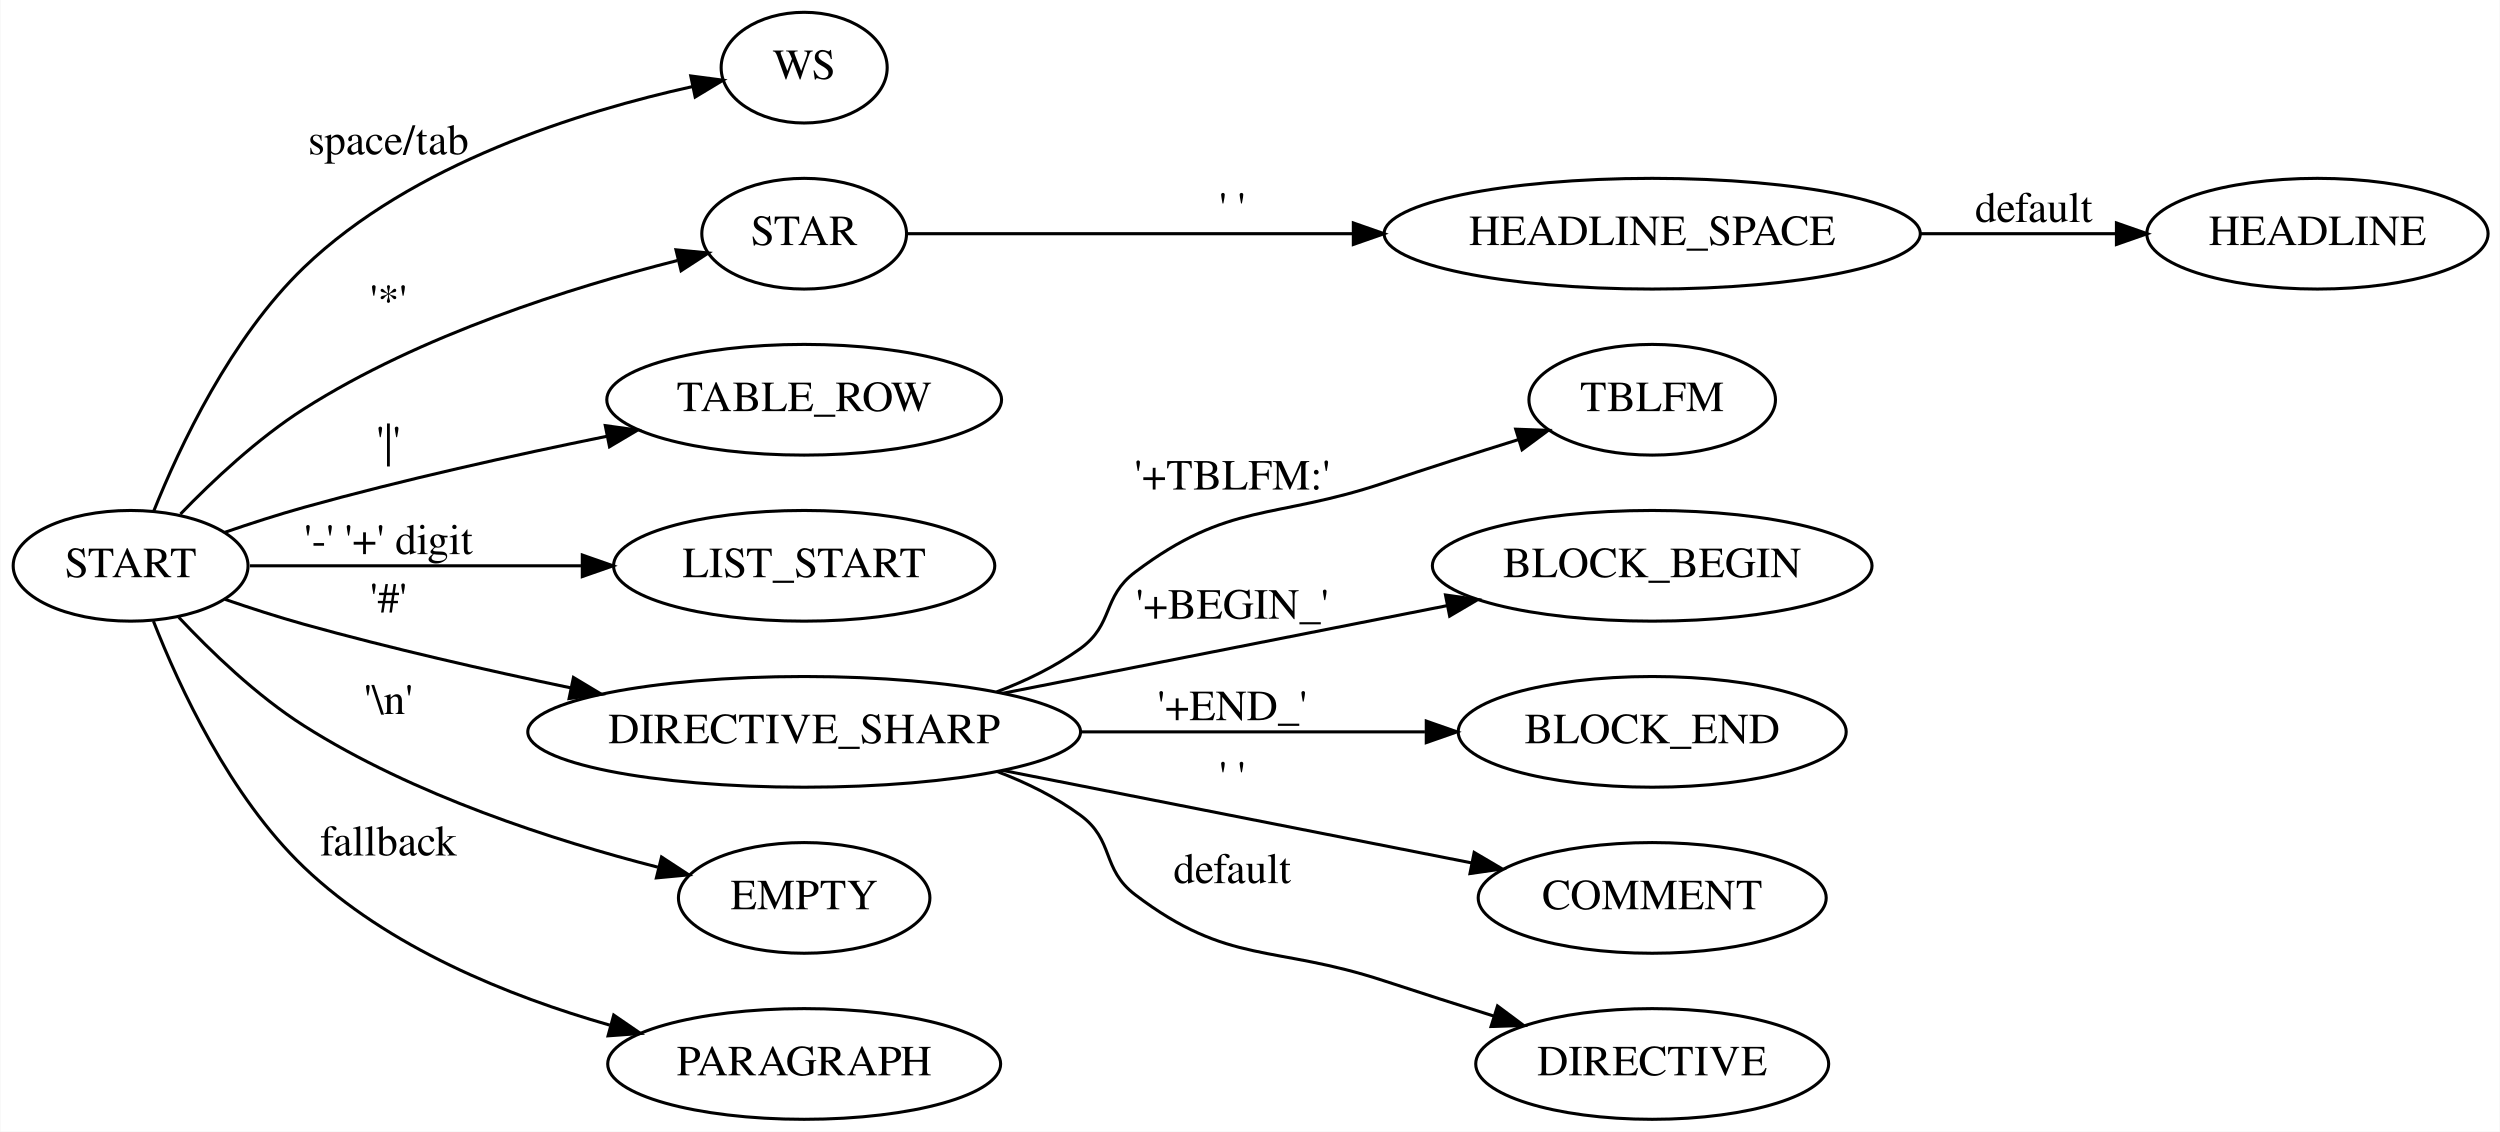
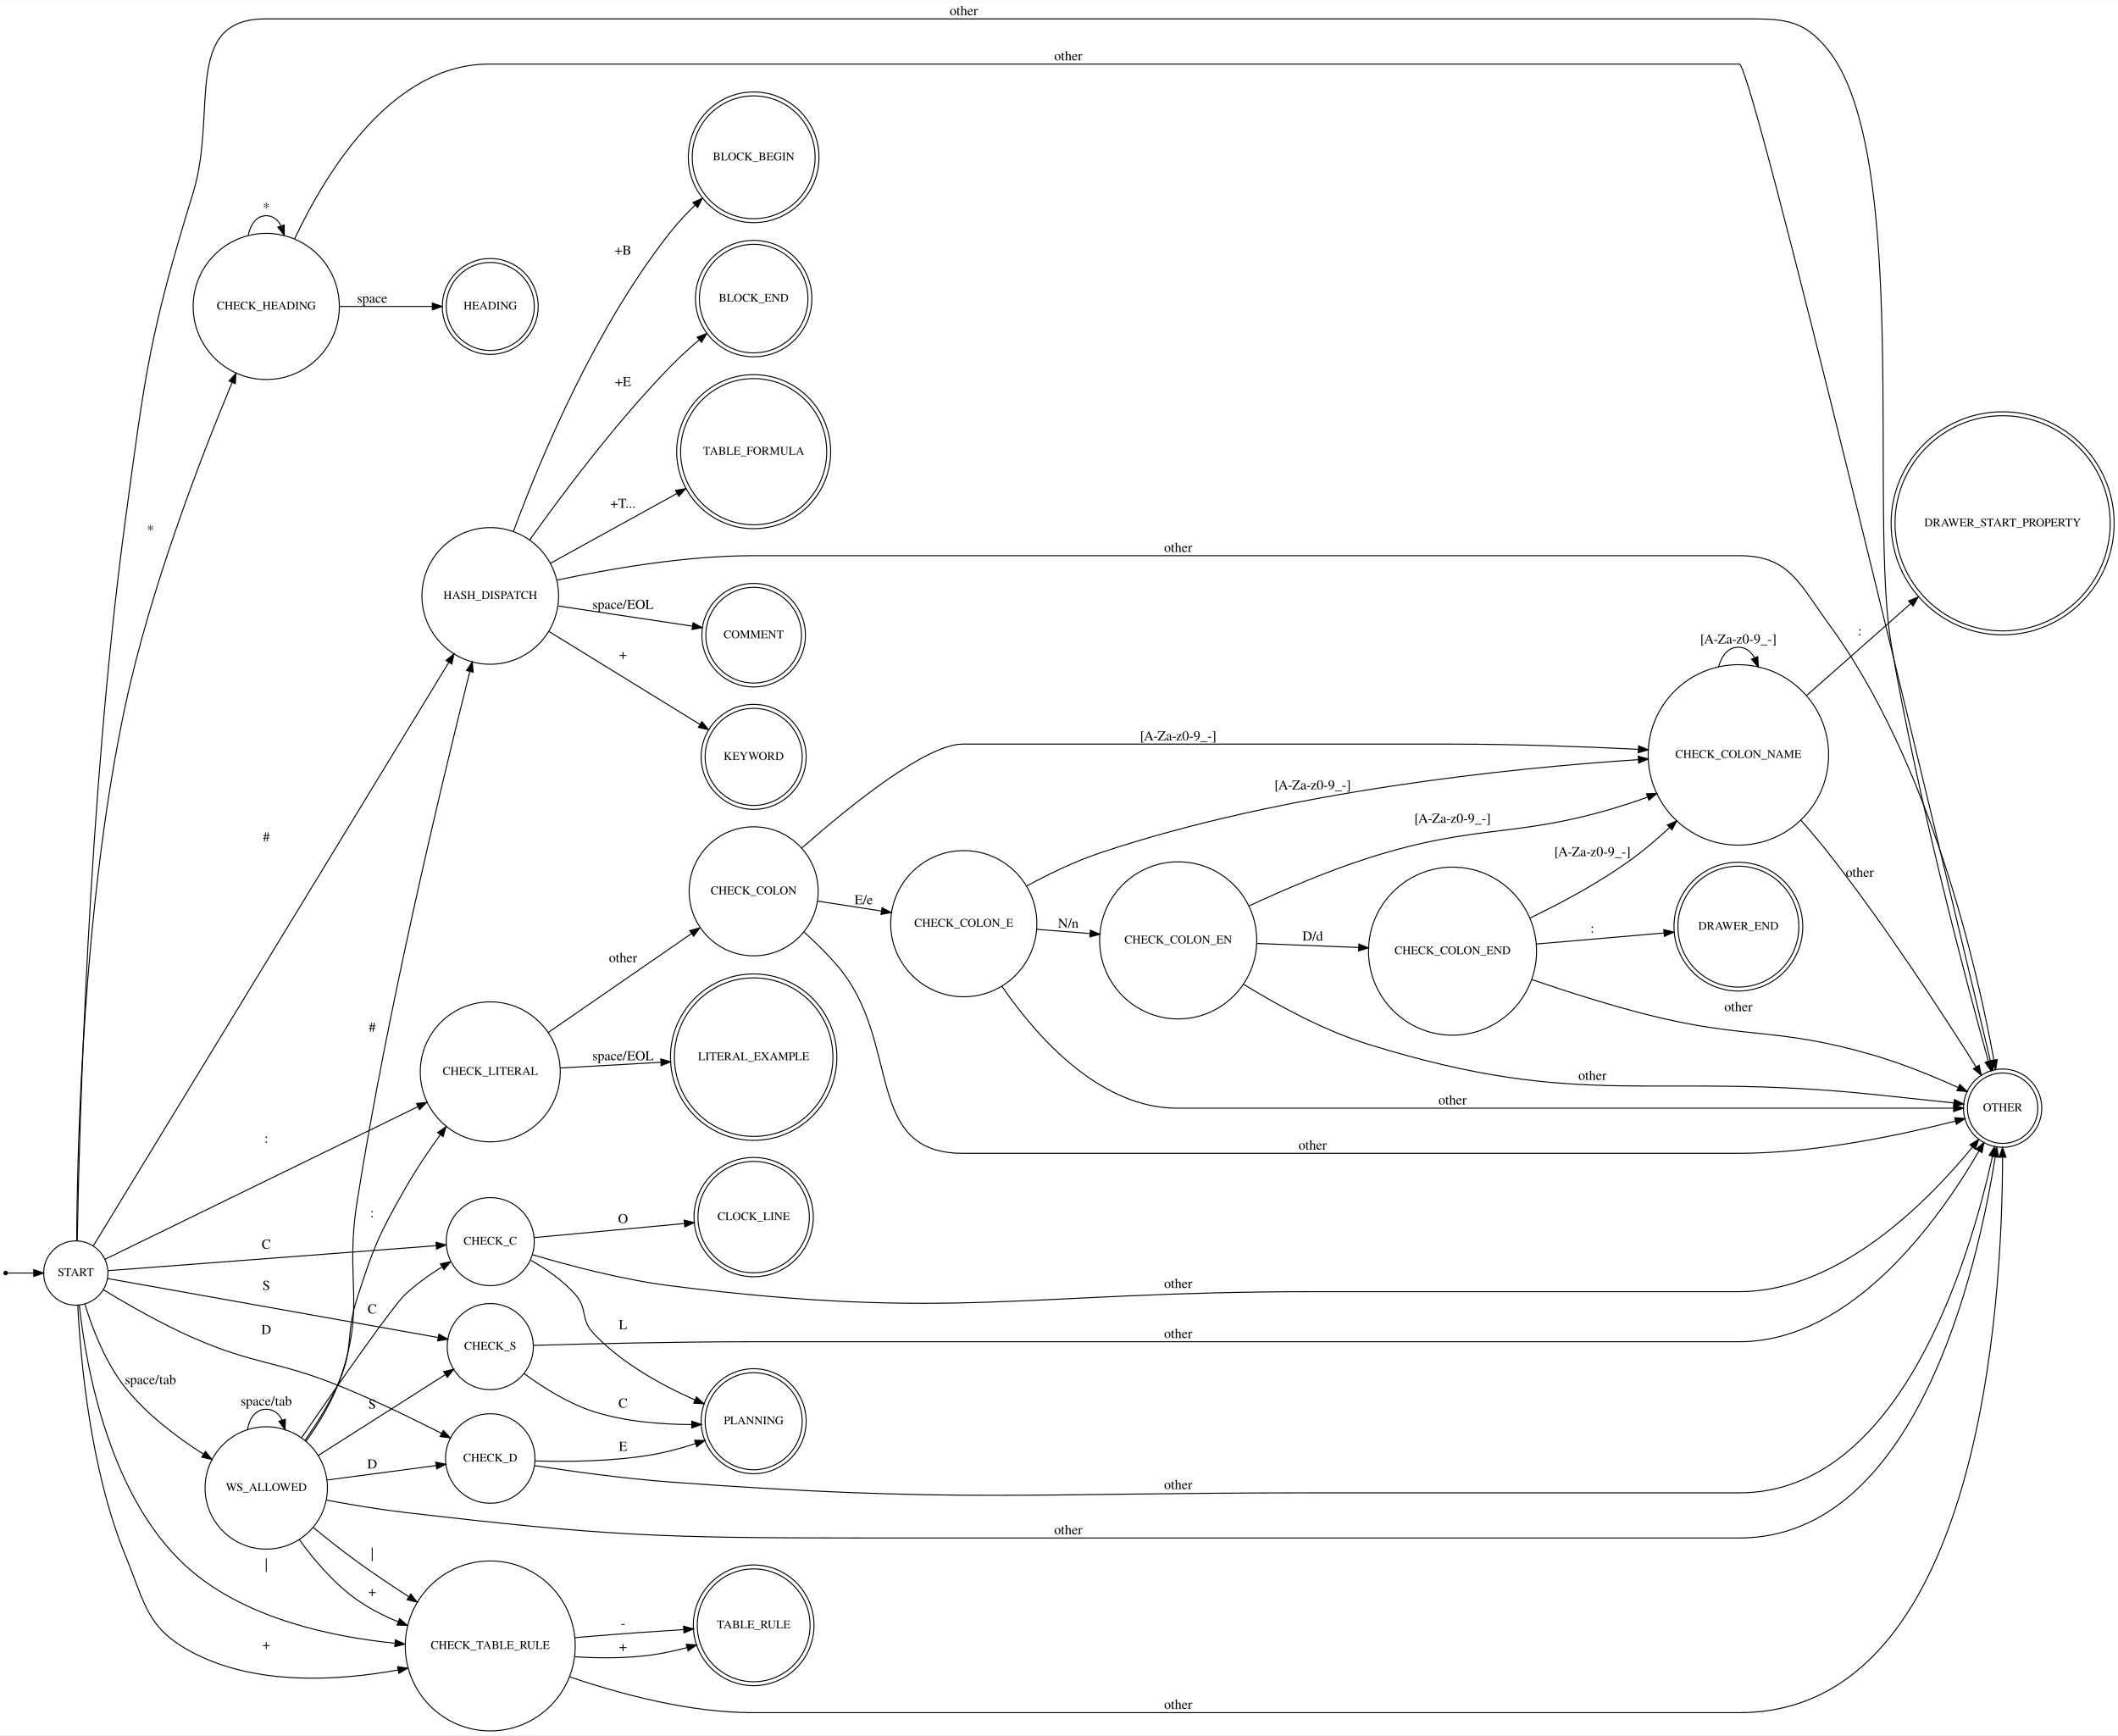
- <svg xmlns="http://www.w3.org/2000/svg" width="813pt" height="368pt" viewBox="0.00 0.00 812.75 368.00">
-   <g id="graph0" class="graph" transform="scale(1 1) rotate(0) translate(4 364)">
-     <polygon fill="white" stroke="transparent" points="-4,4 -4,-364 808.75,-364 808.75,4 -4,4" />
+ <svg xmlns="http://www.w3.org/2000/svg" width="2158pt" height="1768pt" viewBox="0.00 0.00 2158.46 1767.80">
+   <g id="graph0" class="graph" transform="scale(1 1) rotate(0) translate(4 1763.8)">
+     <polygon fill="white" stroke="transparent" points="-4,4 -4,-1763.8 2154.46,-1763.8 2154.46,4 -4,4" />
    <g id="node1" class="node">
-       <ellipse fill="none" stroke="black" cx="38.35" cy="-180" rx="38.19" ry="18" />
-       <text text-anchor="middle" x="38.35" y="-176.3" font-family="Times,serif" font-size="14.00">START</text>
+       <ellipse fill="none" stroke="black" cx="73.23" cy="-466.8" rx="32.75" ry="32.75" />
+       <text text-anchor="middle" x="73.23" y="-463.7" font-family="Times,serif" font-size="12.00">START</text>
    </g>
    <g id="node2" class="node">
-       <ellipse fill="none" stroke="black" cx="257.39" cy="-342" rx="27" ry="18" />
-       <text text-anchor="middle" x="257.39" y="-338.3" font-family="Times,serif" font-size="14.00">WS</text>
+       <ellipse fill="none" stroke="black" cx="2036.88" cy="-634.8" rx="35.89" ry="35.89" />
+       <ellipse fill="none" stroke="black" cx="2036.88" cy="-634.8" rx="39.91" ry="39.91" />
+       <text text-anchor="middle" x="2036.88" y="-631.7" font-family="Times,serif" font-size="12.00">OTHER</text>
+     </g>
+     <g id="edge11" class="edge">
+       <path fill="none" stroke="black" d="M74.71,-499.52C76.62,-605.96 85.58,-951.78 123.85,-1234.8 144.11,-1384.58 148.34,-1423.36 192.85,-1567.8 217.94,-1649.2 181.16,-1744.8 266.34,-1744.8 266.34,-1744.8 266.34,-1744.8 1768.58,-1744.8 1811.34,-1744.8 1832.8,-1746.35 1859.31,-1712.8 1943.11,-1606.71 1900.5,-1241.05 1923.31,-1107.8 1950.23,-950.49 1998.79,-767.55 2022.34,-682.64" />
+       <polygon fill="black" stroke="black" points="2025.77,-683.35 2025.08,-672.77 2019.03,-681.47 2025.77,-683.35" />
+       <text text-anchor="middle" x="978.19" y="-1748.6" font-family="Times,serif" font-size="14.00">other</text>
+     </g>
+     <g id="node15" class="node">
+       <ellipse fill="none" stroke="black" cx="267.34" cy="-1451.8" rx="74.47" ry="74.47" />
+       <text text-anchor="middle" x="267.34" y="-1448.7" font-family="Times,serif" font-size="12.00">CHECK_HEADING</text>
+     </g>
+     <g id="edge2" class="edge">
+       <path fill="none" stroke="black" d="M74.16,-499.55C74.61,-588.46 79.96,-841.36 123.85,-1045.8 149.09,-1163.35 198.92,-1293.58 232.44,-1374.08" />
+       <polygon fill="black" stroke="black" points="229.35,-1375.77 236.44,-1383.64 235.81,-1373.07 229.35,-1375.77" />
+       <text text-anchor="middle" x="149.35" y="-1219.6" font-family="Times,serif" font-size="14.00">*</text>
+     </g>
+     <g id="node16" class="node">
+       <ellipse fill="none" stroke="black" cx="267.34" cy="-247.8" rx="62.35" ry="62.35" />
+       <text text-anchor="middle" x="267.34" y="-244.7" font-family="Times,serif" font-size="12.00">WS_ALLOWED</text>
+     </g>
+     <g id="edge3" class="edge">
+       <path fill="none" stroke="black" d="M82.45,-435.25C90.13,-410.17 103.51,-375.2 123.85,-349.8 145.48,-322.8 176,-299.67 203.25,-282.29" />
+       <polygon fill="black" stroke="black" points="205.33,-285.11 211.96,-276.85 201.63,-279.17 205.33,-285.11" />
+       <text text-anchor="middle" x="149.35" y="-353.6" font-family="Times,serif" font-size="14.00">space/tab</text>
+     </g>
+     <g id="node17" class="node">
+       <ellipse fill="none" stroke="black" cx="495.62" cy="-1156.8" rx="69.62" ry="69.62" />
+       <text text-anchor="middle" x="495.62" y="-1153.7" font-family="Times,serif" font-size="12.00">HASH_DISPATCH</text>
+     </g>
+     <g id="edge4" class="edge">
+       <path fill="none" stroke="black" d="M90.97,-494.27C151.94,-594.36 363.32,-941.28 453.42,-1089.17" />
+       <polygon fill="black" stroke="black" points="450.47,-1091.05 458.66,-1097.77 456.44,-1087.41 450.47,-1091.05" />
+       <text text-anchor="middle" x="267.34" y="-906.6" font-family="Times,serif" font-size="14.00">#</text>
+     </g>
+     <g id="node18" class="node">
+       <ellipse fill="none" stroke="black" cx="495.62" cy="-671.8" rx="71.32" ry="71.32" />
+       <text text-anchor="middle" x="495.62" y="-668.7" font-family="Times,serif" font-size="12.00">CHECK_LITERAL</text>
+     </g>
+     <g id="edge5" class="edge">
+       <path fill="none" stroke="black" d="M102.79,-480.73C167.62,-512.34 327.57,-590.34 421.85,-636.31" />
+       <polygon fill="black" stroke="black" points="420.52,-639.56 431.04,-640.8 423.59,-633.27 420.52,-639.56" />
+       <text text-anchor="middle" x="267.34" y="-599.6" font-family="Times,serif" font-size="14.00">:</text>
+     </g>
+     <g id="node24" class="node">
+       <ellipse fill="none" stroke="black" cx="495.62" cy="-498.8" rx="44.88" ry="44.88" />
+       <text text-anchor="middle" x="495.62" y="-495.7" font-family="Times,serif" font-size="12.00">CHECK_C</text>
+     </g>
+     <g id="edge6" class="edge">
+       <path fill="none" stroke="black" d="M105.82,-469.2C177.18,-474.63 351.5,-487.9 440.47,-494.68" />
+       <polygon fill="black" stroke="black" points="440.38,-498.18 450.62,-495.45 440.91,-491.2 440.38,-498.18" />
+       <text text-anchor="middle" x="267.34" y="-491.6" font-family="Times,serif" font-size="14.00">C</text>
+     </g>
+     <g id="node25" class="node">
+       <ellipse fill="none" stroke="black" cx="495.62" cy="-277.8" rx="45.61" ry="45.61" />
+       <text text-anchor="middle" x="495.62" y="-274.7" font-family="Times,serif" font-size="12.00">CHECK_D</text>
+     </g>
+     <g id="edge7" class="edge">
+       <path fill="none" stroke="black" d="M101.27,-449.8C124.84,-435.47 160.25,-415.07 192.85,-400.8 256.7,-372.84 277.21,-377.93 341.82,-351.8 377.33,-337.44 416.16,-318.59 445.79,-303.51" />
+       <polygon fill="black" stroke="black" points="447.76,-306.43 455.07,-298.76 444.57,-300.2 447.76,-306.43" />
+       <text text-anchor="middle" x="267.34" y="-404.6" font-family="Times,serif" font-size="14.00">D</text>
+     </g>
+     <g id="node26" class="node">
+       <ellipse fill="none" stroke="black" cx="495.62" cy="-391.8" rx="43.91" ry="43.91" />
+       <text text-anchor="middle" x="495.62" y="-388.7" font-family="Times,serif" font-size="12.00">CHECK_S</text>
+     </g>
+     <g id="edge8" class="edge">
+       <path fill="none" stroke="black" d="M105.48,-461.22C177.14,-448.44 353.91,-416.9 442.4,-401.11" />
+       <polygon fill="black" stroke="black" points="443.25,-404.52 452.48,-399.32 442.02,-397.63 443.25,-404.52" />
+       <text text-anchor="middle" x="267.34" y="-449.6" font-family="Times,serif" font-size="14.00">S</text>
+     </g>
+     <g id="node27" class="node">
+       <ellipse fill="none" stroke="black" cx="495.62" cy="-86.8" rx="86.6" ry="86.6" />
+       <text text-anchor="middle" x="495.62" y="-83.7" font-family="Times,serif" font-size="12.00">CHECK_TABLE_RULE</text>
+     </g>
+     <g id="edge9" class="edge">
+       <path fill="none" stroke="black" d="M76.8,-434.17C83.63,-371.03 108,-232.15 192.85,-161.8 250.35,-114.13 333.83,-96.08 398.43,-89.56" />
+       <polygon fill="black" stroke="black" points="398.99,-93.02 408.62,-88.61 398.34,-86.05 398.99,-93.02" />
+       <text text-anchor="middle" x="267.34" y="-165.6" font-family="Times,serif" font-size="14.00">|</text>
+     </g>
+     <g id="edge10" class="edge">
+       <path fill="none" stroke="black" d="M75.27,-434C78,-379.18 87.91,-266.33 123.85,-178.8 144.23,-129.19 145.31,-104.61 192.85,-79.8 256.79,-46.42 339.21,-50.96 401.75,-62.29" />
+       <polygon fill="black" stroke="black" points="401.14,-65.73 411.61,-64.16 402.44,-58.86 401.14,-65.73" />
+       <text text-anchor="middle" x="267.34" y="-83.6" font-family="Times,serif" font-size="14.00">+</text>
+     </g>
+     <g id="node3" class="node">
+       <ellipse fill="none" stroke="black" cx="495.62" cy="-1451.8" rx="44.88" ry="44.88" />
+       <ellipse fill="none" stroke="black" cx="495.62" cy="-1451.8" rx="48.88" ry="48.88" />
+       <text text-anchor="middle" x="495.62" y="-1448.7" font-family="Times,serif" font-size="12.00">HEADING</text>
+     </g>
+     <g id="node4" class="node">
+       <ellipse fill="none" stroke="black" cx="764.06" cy="-1116.8" rx="48.75" ry="48.75" />
+       <ellipse fill="none" stroke="black" cx="764.06" cy="-1116.8" rx="52.76" ry="52.76" />
+       <text text-anchor="middle" x="764.06" y="-1113.7" font-family="Times,serif" font-size="12.00">COMMENT</text>
+     </g>
+     <g id="node5" class="node">
+       <ellipse fill="none" stroke="black" cx="764.06" cy="-686.8" rx="80.78" ry="80.78" />
+       <ellipse fill="none" stroke="black" cx="764.06" cy="-686.8" rx="84.78" ry="84.78" />
+       <text text-anchor="middle" x="764.06" y="-683.7" font-family="Times,serif" font-size="12.00">LITERAL_EXAMPLE</text>
+     </g>
+     <g id="node6" class="node">
+       <ellipse fill="none" stroke="black" cx="764.06" cy="-992.8" rx="49.48" ry="49.48" />
+       <ellipse fill="none" stroke="black" cx="764.06" cy="-992.8" rx="53.5" ry="53.5" />
+       <text text-anchor="middle" x="764.06" y="-989.7" font-family="Times,serif" font-size="12.00">KEYWORD</text>
+     </g>
+     <g id="node7" class="node">
+       <ellipse fill="none" stroke="black" cx="764.06" cy="-1603.8" rx="62.59" ry="62.59" />
+       <ellipse fill="none" stroke="black" cx="764.06" cy="-1603.8" rx="66.58" ry="66.58" />
+       <text text-anchor="middle" x="764.06" y="-1600.7" font-family="Times,serif" font-size="12.00">BLOCK_BEGIN</text>
+     </g>
+     <g id="node8" class="node">
+       <ellipse fill="none" stroke="black" cx="764.06" cy="-1459.8" rx="55.31" ry="55.31" />
+       <ellipse fill="none" stroke="black" cx="764.06" cy="-1459.8" rx="59.31" ry="59.31" />
+       <text text-anchor="middle" x="764.06" y="-1456.7" font-family="Times,serif" font-size="12.00">BLOCK_END</text>
+     </g>
+     <g id="node9" class="node">
+       <ellipse fill="none" stroke="black" cx="764.06" cy="-315.8" rx="49.48" ry="49.48" />
+       <ellipse fill="none" stroke="black" cx="764.06" cy="-315.8" rx="53.5" ry="53.5" />
+       <text text-anchor="middle" x="764.06" y="-312.7" font-family="Times,serif" font-size="12.00">PLANNING</text>
+     </g>
+     <g id="node10" class="node">
+       <ellipse fill="none" stroke="black" cx="764.06" cy="-1303.8" rx="74.47" ry="74.47" />
+       <ellipse fill="none" stroke="black" cx="764.06" cy="-1303.8" rx="78.47" ry="78.47" />
+       <text text-anchor="middle" x="764.06" y="-1300.7" font-family="Times,serif" font-size="12.00">TABLE_FORMULA</text>
+     </g>
+     <g id="node11" class="node">
+       <ellipse fill="none" stroke="black" cx="764.06" cy="-107.8" rx="57.48" ry="57.48" />
+       <ellipse fill="none" stroke="black" cx="764.06" cy="-107.8" rx="61.5" ry="61.5" />
+       <text text-anchor="middle" x="764.06" y="-104.7" font-family="Times,serif" font-size="12.00">TABLE_RULE</text>
+     </g>
+     <g id="node12" class="node">
+       <ellipse fill="none" stroke="black" cx="2036.88" cy="-1230.8" rx="109.65" ry="109.65" />
+       <ellipse fill="none" stroke="black" cx="2036.88" cy="-1230.8" rx="113.65" ry="113.65" />
+       <text text-anchor="middle" x="2036.88" y="-1227.7" font-family="Times,serif" font-size="12.00">DRAWER_START_PROPERTY</text>
+     </g>
+     <g id="node13" class="node">
+       <ellipse fill="none" stroke="black" cx="1767.58" cy="-819.8" rx="61.61" ry="61.61" />
+       <ellipse fill="none" stroke="black" cx="1767.58" cy="-819.8" rx="65.62" ry="65.62" />
+       <text text-anchor="middle" x="1767.58" y="-816.7" font-family="Times,serif" font-size="12.00">DRAWER_END</text>
+     </g>
+     <g id="node14" class="node">
+       <ellipse fill="none" stroke="black" cx="764.06" cy="-523.8" rx="56.76" ry="56.76" />
+       <ellipse fill="none" stroke="black" cx="764.06" cy="-523.8" rx="60.77" ry="60.77" />
+       <text text-anchor="middle" x="764.06" y="-520.7" font-family="Times,serif" font-size="12.00">CLOCK_LINE</text>
+     </g>
+     <g id="edge23" class="edge">
+       <path fill="none" stroke="black" d="M296.16,-1520.6C330.8,-1593.69 397.5,-1698.8 494.62,-1698.8 494.62,-1698.8 494.62,-1698.8 1768.58,-1698.8 1781.86,-1698.8 1974.81,-891.53 2024.35,-683.32" />
+       <polygon fill="black" stroke="black" points="2027.83,-683.83 2026.74,-673.29 2021.02,-682.21 2027.83,-683.83" />
+       <text text-anchor="middle" x="1084.68" y="-1702.6" font-family="Times,serif" font-size="14.00">other</text>
+     </g>
+     <g id="edge22" class="edge">
+       <path fill="none" stroke="black" d="M342.12,-1451.8C372.67,-1451.8 407.6,-1451.8 436.32,-1451.8" />
+       <polygon fill="black" stroke="black" points="436.6,-1455.3 446.6,-1451.8 436.6,-1448.3 436.6,-1455.3" />
+       <text text-anchor="middle" x="375.32" y="-1455.6" font-family="Times,serif" font-size="14.00">space</text>
+     </g>
+     <g id="edge21" class="edge">
+       <path fill="none" stroke="black" d="M248.95,-1524.31C251.58,-1536.15 257.71,-1544.28 267.34,-1544.28 273.96,-1544.28 278.92,-1540.44 282.23,-1534.19" />
+       <polygon fill="black" stroke="black" points="285.69,-1534.9 285.73,-1524.31 279.09,-1532.57 285.69,-1534.9" />
+       <text text-anchor="middle" x="267.34" y="-1548.08" font-family="Times,serif" font-size="14.00">*</text>
+     </g>
+     <g id="edge20" class="edge">
+       <path fill="none" stroke="black" d="M328.61,-235.43C353.36,-230.78 382.37,-225.88 408.82,-222.8 615.03,-198.79 667.6,-196.8 875.2,-196.8 875.2,-196.8 875.2,-196.8 1768.58,-196.8 1948.88,-196.8 2011.17,-470.56 2029.34,-585.22" />
+       <polygon fill="black" stroke="black" points="2025.89,-585.8 2030.87,-595.16 2032.81,-584.74 2025.89,-585.8" />
+       <text text-anchor="middle" x="1084.68" y="-200.6" font-family="Times,serif" font-size="14.00">other</text>
+     </g>
+     <g id="edge12" class="edge">
+       <path fill="none" stroke="black" d="M248.22,-307.24C250.3,-319.32 256.68,-327.97 267.34,-327.97 274.84,-327.97 280.21,-323.69 283.47,-316.95" />
+       <polygon fill="black" stroke="black" points="286.86,-317.82 286.46,-307.24 280.17,-315.77 286.86,-317.82" />
+       <text text-anchor="middle" x="267.34" y="-331.77" font-family="Times,serif" font-size="14.00">space/tab</text>
+     </g>
+     <g id="edge13" class="edge">
+       <path fill="none" stroke="black" d="M307.75,-295.17C320.79,-313.36 333.97,-335 341.82,-356.8 369.38,-433.27 347.14,-458.51 359.82,-538.8 390.87,-735.36 445.51,-963.32 474.78,-1079.72" />
+       <polygon fill="black" stroke="black" points="471.44,-1080.77 477.28,-1089.61 478.23,-1079.06 471.44,-1080.77" />
+       <text text-anchor="middle" x="375.32" y="-712.6" font-family="Times,serif" font-size="14.00">#</text>
+     </g>
+     <g id="edge14" class="edge">
+       <path fill="none" stroke="black" d="M306.8,-296.23C319.59,-314.36 332.85,-335.69 341.82,-356.8 356.77,-391.93 348.11,-404.46 359.82,-440.8 376.49,-492.51 381.9,-505.61 408.82,-552.8 419.35,-571.24 432.11,-590.29 444.55,-607.59" />
+       <polygon fill="black" stroke="black" points="441.9,-609.91 450.61,-615.94 447.57,-605.79 441.9,-609.91" />
+       <text text-anchor="middle" x="375.32" y="-523.6" font-family="Times,serif" font-size="14.00">:</text>
+     </g>
+     <g id="edge15" class="edge">
+       <path fill="none" stroke="black" d="M303.18,-298.8C340.51,-353.07 396.11,-432.8 408.82,-444.8 419.95,-455.3 433.42,-464.9 446.35,-472.99" />
+       <polygon fill="black" stroke="black" points="444.81,-476.16 455.18,-478.35 448.44,-470.17 444.81,-476.16" />
+       <text text-anchor="middle" x="375.32" y="-425.6" font-family="Times,serif" font-size="14.00">C</text>
+     </g>
+     <g id="edge16" class="edge">
+       <path fill="none" stroke="black" d="M329.28,-255.88C363.92,-260.47 406.92,-266.17 440.38,-270.61" />
+       <polygon fill="black" stroke="black" points="440.07,-274.1 450.44,-271.94 440.99,-267.16 440.07,-274.1" />
+       <text text-anchor="middle" x="375.32" y="-267.6" font-family="Times,serif" font-size="14.00">D</text>
+     </g>
+     <g id="edge17" class="edge">
+       <path fill="none" stroke="black" d="M320.25,-280.83C359.39,-305.74 412.52,-339.55 449.81,-363.28" />
+       <polygon fill="black" stroke="black" points="448.14,-366.37 458.46,-368.78 451.9,-360.46 448.14,-366.37" />
+       <text text-anchor="middle" x="375.32" y="-328.6" font-family="Times,serif" font-size="14.00">S</text>
+     </g>
+     <g id="edge18" class="edge">
+       <path fill="none" stroke="black" d="M314.98,-207.77C329.11,-196.14 344.86,-183.65 359.82,-172.8 376.53,-160.69 394.9,-148.36 412.56,-136.96" />
+       <polygon fill="black" stroke="black" points="414.63,-139.79 421.16,-131.44 410.85,-133.89 414.63,-139.79" />
+       <text text-anchor="middle" x="375.32" y="-176.6" font-family="Times,serif" font-size="14.00">|</text>
+     </g>
+     <g id="edge19" class="edge">
+       <path fill="none" stroke="black" d="M301,-195.15C316.56,-173.64 336.82,-150.05 359.82,-133.8 372.44,-124.88 386.91,-117.52 401.58,-111.49" />
+       <polygon fill="black" stroke="black" points="403.19,-114.62 411.23,-107.71 400.64,-108.1 403.19,-114.62" />
+       <text text-anchor="middle" x="375.32" y="-137.6" font-family="Times,serif" font-size="14.00">+</text>
+     </g>
+     <g id="edge56" class="edge">
+       <path fill="none" stroke="black" d="M563.53,-1172.88C617.15,-1184.37 694.5,-1197.8 763.06,-1197.8 763.06,-1197.8 763.06,-1197.8 1768.58,-1197.8 1819.24,-1197.8 1829.38,-1169.67 1859.31,-1128.8 1963.15,-986.95 2010.78,-778.18 2027.93,-684.04" />
+       <polygon fill="black" stroke="black" points="2031.42,-684.4 2029.73,-673.94 2024.53,-683.17 2031.42,-684.4" />
+       <text text-anchor="middle" x="1196.7" y="-1201.6" font-family="Times,serif" font-size="14.00">other</text>
+     </g>
+     <g id="edge51" class="edge">
+       <path fill="none" stroke="black" d="M564.55,-1146.6C606.76,-1140.26 660.59,-1132.18 701.55,-1126.03" />
+       <polygon fill="black" stroke="black" points="702.3,-1129.46 711.67,-1124.51 701.26,-1122.54 702.3,-1129.46" />
+       <text text-anchor="middle" x="630.92" y="-1143.6" font-family="Times,serif" font-size="14.00">space/EOL</text>
+     </g>
+     <g id="edge53" class="edge">
+       <path fill="none" stroke="black" d="M555.42,-1120.6C601.4,-1092.31 664.78,-1053.29 709.39,-1025.83" />
+       <polygon fill="black" stroke="black" points="711.37,-1028.72 718.05,-1020.5 707.7,-1022.76 711.37,-1028.72" />
+       <text text-anchor="middle" x="630.92" y="-1092.6" font-family="Times,serif" font-size="14.00">+</text>
+     </g>
+     <g id="edge54" class="edge">
+       <path fill="none" stroke="black" d="M519.23,-1222.58C548.18,-1300.71 603.8,-1432.44 679.42,-1527.8 686.85,-1537.17 695.48,-1546.38 704.32,-1554.98" />
+       <polygon fill="black" stroke="black" points="702.11,-1557.71 711.77,-1562.06 706.93,-1552.63 702.11,-1557.71" />
+       <text text-anchor="middle" x="630.92" y="-1504.6" font-family="Times,serif" font-size="14.00">+B</text>
+     </g>
+     <g id="edge55" class="edge">
+       <path fill="none" stroke="black" d="M535.9,-1213.97C570.92,-1263.16 624.93,-1334.84 679.42,-1390.8 688.33,-1399.95 698.4,-1409.1 708.38,-1417.6" />
+       <polygon fill="black" stroke="black" points="706.42,-1420.53 716.34,-1424.27 710.92,-1415.17 706.42,-1420.53" />
+       <text text-anchor="middle" x="630.92" y="-1370.6" font-family="Times,serif" font-size="14.00">+E</text>
+     </g>
+     <g id="edge52" class="edge">
+       <path fill="none" stroke="black" d="M557.08,-1190.15C595.27,-1211.23 644.97,-1238.65 685.99,-1261.27" />
+       <polygon fill="black" stroke="black" points="684.42,-1264.41 694.87,-1266.17 687.8,-1258.28 684.42,-1264.41" />
+       <text text-anchor="middle" x="630.92" y="-1246.6" font-family="Times,serif" font-size="14.00">+T...</text>
+     </g>
+     <g id="edge24" class="edge">
+       <path fill="none" stroke="black" d="M566.97,-675.76C598.27,-677.52 635.58,-679.62 669.2,-681.51" />
+       <polygon fill="black" stroke="black" points="669.33,-685.03 679.51,-682.09 669.72,-678.04 669.33,-685.03" />
+       <text text-anchor="middle" x="630.92" y="-683.6" font-family="Times,serif" font-size="14.00">space/EOL</text>
+     </g>
+     <g id="node19" class="node">
+       <ellipse fill="none" stroke="black" cx="764.06" cy="-855.8" rx="65.74" ry="65.74" />
+       <text text-anchor="middle" x="764.06" y="-852.7" font-family="Times,serif" font-size="12.00">CHECK_COLON</text>
+     </g>
+     <g id="edge25" class="edge">
+       <path fill="none" stroke="black" d="M554.76,-711.95C597.92,-741.75 656.68,-782.33 700.79,-812.79" />
+       <polygon fill="black" stroke="black" points="698.91,-815.75 709.13,-818.55 702.89,-809.99 698.91,-815.75" />
+       <text text-anchor="middle" x="630.92" y="-783.6" font-family="Times,serif" font-size="14.00">other</text>
+     </g>
+     <g id="edge28" class="edge">
+       <path fill="none" stroke="black" d="M815.68,-814.11C827.07,-803.74 838.73,-792.29 848.7,-780.8 916,-703.25 874.51,-588.8 977.19,-588.8 977.19,-588.8 977.19,-588.8 1768.58,-588.8 1846.66,-588.8 1935.73,-608.1 1988.8,-621.69" />
+       <polygon fill="black" stroke="black" points="1988.04,-625.11 1998.6,-624.24 1989.81,-618.34 1988.04,-625.11" />
+       <text text-anchor="middle" x="1333.73" y="-592.6" font-family="Times,serif" font-size="14.00">other</text>
+     </g>
+     <g id="node20" class="node">
+       <ellipse fill="none" stroke="black" cx="978.19" cy="-822.8" rx="74.47" ry="74.47" />
+       <text text-anchor="middle" x="978.19" y="-819.7" font-family="Times,serif" font-size="12.00">CHECK_COLON_E</text>
+     </g>
+     <g id="edge26" class="edge">
+       <path fill="none" stroke="black" d="M829.28,-845.81C849.71,-842.63 872.59,-839.07 894.15,-835.72" />
+       <polygon fill="black" stroke="black" points="894.93,-839.14 904.27,-834.14 893.85,-832.22 894.93,-839.14" />
+       <text text-anchor="middle" x="876.2" y="-842.6" font-family="Times,serif" font-size="14.00">E/e</text>
+     </g>
+     <g id="node23" class="node">
+       <ellipse fill="none" stroke="black" cx="1767.58" cy="-994.8" rx="91.95" ry="91.95" />
+       <text text-anchor="middle" x="1767.58" y="-991.7" font-family="Times,serif" font-size="12.00">CHECK_COLON_NAME</text>
+     </g>
+     <g id="edge27" class="edge">
+       <path fill="none" stroke="black" d="M813.23,-899.99C863.55,-944.24 940.2,-1005.8 977.19,-1005.8 977.19,-1005.8 977.19,-1005.8 1477.29,-1005.8 1539.87,-1005.8 1610,-1003.2 1665.54,-1000.52" />
+       <polygon fill="black" stroke="black" points="1665.92,-1004.01 1675.74,-1000.02 1665.58,-997.02 1665.92,-1004.01" />
+       <text text-anchor="middle" x="1196.7" y="-1009.6" font-family="Times,serif" font-size="14.00">[A-Za-z0-9_-]</text>
+     </g>
+     <g id="edge31" class="edge">
+       <path fill="none" stroke="black" d="M1016.94,-759.15C1054.63,-704.61 1118.04,-634.8 1195.7,-634.8 1195.7,-634.8 1195.7,-634.8 1768.58,-634.8 1844.72,-634.8 1933.05,-634.8 1986.68,-634.8" />
+       <polygon fill="black" stroke="black" points="1986.93,-638.3 1996.93,-634.8 1986.93,-631.3 1986.93,-638.3" />
+       <text text-anchor="middle" x="1476.29" y="-638.6" font-family="Times,serif" font-size="14.00">other</text>
+     </g>
+     <g id="node21" class="node">
+       <ellipse fill="none" stroke="black" cx="1196.7" cy="-805.8" rx="80.05" ry="80.05" />
+       <text text-anchor="middle" x="1196.7" y="-802.7" font-family="Times,serif" font-size="12.00">CHECK_COLON_EN</text>
+     </g>
+     <g id="edge29" class="edge">
+       <path fill="none" stroke="black" d="M1052.49,-817.04C1069.9,-815.68 1088.67,-814.2 1106.7,-812.79" />
+       <polygon fill="black" stroke="black" points="1107.22,-816.26 1116.91,-811.98 1106.67,-809.28 1107.22,-816.26" />
+       <text text-anchor="middle" x="1084.68" y="-818.6" font-family="Times,serif" font-size="14.00">N/n</text>
+     </g>
+     <g id="edge30" class="edge">
+       <path fill="none" stroke="black" d="M1042.37,-861.23C1065.1,-873.6 1091.39,-886.3 1116.68,-894.8 1304.07,-957.81 1535.36,-981.33 1665.38,-989.96" />
+       <polygon fill="black" stroke="black" points="1665.52,-993.47 1675.72,-990.62 1665.97,-986.49 1665.52,-993.47" />
+       <text text-anchor="middle" x="1333.73" y="-959.6" font-family="Times,serif" font-size="14.00">[A-Za-z0-9_-]</text>
+     </g>
+     <g id="edge34" class="edge">
+       <path fill="none" stroke="black" d="M1263.5,-760.96C1299.5,-738.73 1345.81,-713.72 1390.73,-699.8 1610.25,-631.77 1676.7,-672.38 1905.31,-648.8 1932.39,-646 1962.63,-642.77 1987.18,-640.11" />
+       <polygon fill="black" stroke="black" points="1987.76,-643.57 1997.32,-639.01 1987,-636.61 1987.76,-643.57" />
+       <text text-anchor="middle" x="1618.86" y="-663.6" font-family="Times,serif" font-size="14.00">other</text>
+     </g>
+     <g id="node22" class="node">
+       <ellipse fill="none" stroke="black" cx="1476.29" cy="-794.8" rx="85.63" ry="85.63" />
+       <text text-anchor="middle" x="1476.29" y="-791.7" font-family="Times,serif" font-size="12.00">CHECK_COLON_END</text>
+     </g>
+     <g id="edge32" class="edge">
+       <path fill="none" stroke="black" d="M1276.88,-802.66C1309.12,-801.38 1346.66,-799.9 1380.35,-798.56" />
+       <polygon fill="black" stroke="black" points="1380.82,-802.04 1390.68,-798.15 1380.55,-795.05 1380.82,-802.04" />
+       <text text-anchor="middle" x="1333.73" y="-805.6" font-family="Times,serif" font-size="14.00">D/d</text>
+     </g>
+     <g id="edge33" class="edge">
+       <path fill="none" stroke="black" d="M1268.78,-840.87C1304.67,-857.51 1349.29,-876.59 1390.73,-889.8 1506.31,-926.64 1542.52,-908.21 1657.86,-945.8 1663.47,-947.63 1669.18,-949.66 1674.9,-951.82" />
+       <polygon fill="black" stroke="black" points="1673.92,-955.19 1684.51,-955.57 1676.47,-948.67 1673.92,-955.19" />
+       <text text-anchor="middle" x="1476.29" y="-925.6" font-family="Times,serif" font-size="14.00">[A-Za-z0-9_-]</text>
+     </g>
+     <g id="edge37" class="edge">
+       <path fill="none" stroke="black" d="M1557.22,-765.81C1593.15,-753.52 1636.29,-739.76 1675.86,-729.8 1776.32,-704.51 1805.88,-717.87 1905.31,-688.8 1934.85,-680.16 1966.8,-667.02 1991.7,-655.86" />
+       <polygon fill="black" stroke="black" points="1993.22,-659.01 2000.88,-651.7 1990.33,-652.64 1993.22,-659.01" />
+       <text text-anchor="middle" x="1767.58" y="-733.6" font-family="Times,serif" font-size="14.00">other</text>
+     </g>
+     <g id="edge35" class="edge">
+       <path fill="none" stroke="black" d="M1561.75,-802.1C1602.86,-805.65 1651.88,-809.88 1691.65,-813.32" />
+       <polygon fill="black" stroke="black" points="1691.55,-816.83 1701.81,-814.2 1692.15,-809.85 1691.55,-816.83" />
+       <text text-anchor="middle" x="1618.86" y="-813.6" font-family="Times,serif" font-size="14.00">:</text>
+     </g>
+     <g id="edge36" class="edge">
+       <path fill="none" stroke="black" d="M1555.39,-828.63C1588.34,-844.5 1626.3,-864.95 1657.86,-887.8 1671.4,-897.6 1684.87,-909.07 1697.49,-920.79" />
+       <polygon fill="black" stroke="black" points="1695.14,-923.39 1704.81,-927.71 1699.95,-918.3 1695.14,-923.39" />
+       <text text-anchor="middle" x="1618.86" y="-891.6" font-family="Times,serif" font-size="14.00">[A-Za-z0-9_-]</text>
+     </g>
+     <g id="edge40" class="edge">
+       <path fill="none" stroke="black" d="M1831.16,-928.41C1840.84,-917.41 1850.54,-905.94 1859.31,-894.8 1917.2,-821.23 1976.81,-729.48 2009.82,-676.97" />
+       <polygon fill="black" stroke="black" points="2012.94,-678.6 2015.28,-668.27 2007.01,-674.88 2012.94,-678.6" />
+       <text text-anchor="middle" x="1891.31" y="-870.6" font-family="Times,serif" font-size="14.00">other</text>
+     </g>
+     <g id="edge39" class="edge">
+       <path fill="none" stroke="black" d="M1837.07,-1055.27C1869.28,-1083.71 1908.18,-1118.05 1943,-1148.79" />
+       <polygon fill="black" stroke="black" points="1941.01,-1151.71 1950.82,-1155.7 1945.64,-1146.46 1941.01,-1151.71" />
+       <text text-anchor="middle" x="1891.31" y="-1116.6" font-family="Times,serif" font-size="14.00">:</text>
+     </g>
+     <g id="edge38" class="edge">
+       <path fill="none" stroke="black" d="M1747.29,-1084.34C1750.69,-1096.46 1757.46,-1104.52 1767.58,-1104.52 1774.7,-1104.52 1780.16,-1100.53 1783.96,-1093.96" />
+       <polygon fill="black" stroke="black" points="1787.34,-1094.93 1787.88,-1084.34 1780.86,-1092.28 1787.34,-1094.93" />
+       <text text-anchor="middle" x="1767.58" y="-1108.32" font-family="Times,serif" font-size="14.00">[A-Za-z0-9_-]</text>
+     </g>
+     <g id="edge43" class="edge">
+       <path fill="none" stroke="black" d="M538.58,-485.52C575.29,-474.61 630.29,-459.98 679.42,-453.8 967.52,-417.52 1042.36,-447.8 1332.73,-447.8 1332.73,-447.8 1332.73,-447.8 1768.58,-447.8 1870.61,-447.8 1961.4,-540.39 2006.25,-595.27" />
+       <polygon fill="black" stroke="black" points="2003.54,-597.48 2012.53,-603.08 2008.99,-593.09 2003.54,-597.48" />
+       <text text-anchor="middle" x="1196.7" y="-451.6" font-family="Times,serif" font-size="14.00">other</text>
+     </g>
+     <g id="edge41" class="edge">
+       <path fill="none" stroke="black" d="M536.92,-479.84C552.65,-470.92 569.88,-459.08 582.42,-444.8 595.02,-430.45 587.42,-419.78 600.42,-405.8 628.94,-375.12 670.35,-352.41 704.25,-337.48" />
+       <polygon fill="black" stroke="black" points="705.78,-340.63 713.59,-333.48 703.02,-334.2 705.78,-340.63" />
+       <text text-anchor="middle" x="630.92" y="-409.6" font-family="Times,serif" font-size="14.00">L</text>
+     </g>
+     <g id="edge42" class="edge">
+       <path fill="none" stroke="black" d="M540.62,-502.93C582.15,-506.82 645.1,-512.73 693.45,-517.27" />
+       <polygon fill="black" stroke="black" points="693.25,-520.76 703.53,-518.21 693.9,-513.79 693.25,-520.76" />
+       <text text-anchor="middle" x="630.92" y="-517.6" font-family="Times,serif" font-size="14.00">O</text>
+     </g>
+     <g id="edge45" class="edge">
+       <path fill="none" stroke="black" d="M540.8,-270.56C577.74,-264.86 631.86,-257.31 679.42,-253.8 969.03,-232.42 1042.33,-242.8 1332.73,-242.8 1332.73,-242.8 1332.73,-242.8 1768.58,-242.8 1932.8,-242.8 2003.35,-480.53 2026.53,-585.72" />
+       <polygon fill="black" stroke="black" points="2023.17,-586.74 2028.69,-595.78 2030.01,-585.27 2023.17,-586.74" />
+       <text text-anchor="middle" x="1196.7" y="-246.6" font-family="Times,serif" font-size="14.00">other</text>
+     </g>
+     <g id="edge44" class="edge">
+       <path fill="none" stroke="black" d="M541.39,-275.31C574.74,-274.31 621.25,-274.76 661.42,-281.8 675.79,-284.32 690.89,-288.48 704.93,-293.05" />
+       <polygon fill="black" stroke="black" points="703.86,-296.38 714.46,-296.26 706.1,-289.75 703.86,-296.38" />
+       <text text-anchor="middle" x="630.92" y="-285.6" font-family="Times,serif" font-size="14.00">E</text>
+     </g>
+     <g id="edge47" class="edge">
+       <path fill="none" stroke="black" d="M539.53,-393.1C592.18,-394.58 684.18,-396.8 763.06,-396.8 763.06,-396.8 763.06,-396.8 1768.58,-396.8 1884.1,-396.8 1972.8,-522.31 2012.72,-591.04" />
+       <polygon fill="black" stroke="black" points="2009.8,-592.99 2017.79,-599.94 2015.88,-589.52 2009.8,-592.99" />
+       <text text-anchor="middle" x="1196.7" y="-400.6" font-family="Times,serif" font-size="14.00">other</text>
+     </g>
+     <g id="edge46" class="edge">
+       <path fill="none" stroke="black" d="M529.94,-364.45C549.28,-350.22 574.83,-334.11 600.42,-325.8 632.45,-315.4 669.86,-312.51 700.72,-312.39" />
+       <polygon fill="black" stroke="black" points="700.9,-315.89 710.92,-312.45 700.94,-308.89 700.9,-315.89" />
+       <text text-anchor="middle" x="630.92" y="-329.6" font-family="Times,serif" font-size="14.00">C</text>
+     </g>
+     <g id="edge50" class="edge">
+       <path fill="none" stroke="black" d="M576.6,-55.29C628.83,-37.5 698.97,-18.8 763.06,-18.8 763.06,-18.8 763.06,-18.8 1768.58,-18.8 2014.78,-18.8 2036.68,-437.99 2036.81,-584.77" />
+       <polygon fill="black" stroke="black" points="2033.31,-584.85 2036.78,-594.85 2040.31,-584.86 2033.31,-584.85" />
+       <text text-anchor="middle" x="1196.7" y="-22.6" font-family="Times,serif" font-size="14.00">other</text>
+     </g>
+     <g id="edge48" class="edge">
+       <path fill="none" stroke="black" d="M582.14,-95.23C588.32,-95.78 594.47,-96.31 600.42,-96.8 630.57,-99.27 663.89,-101.59 692.48,-103.46" />
+       <polygon fill="black" stroke="black" points="692.58,-106.98 702.78,-104.13 693.03,-99.99 692.58,-106.98" />
+       <text text-anchor="middle" x="630.92" y="-105.6" font-family="Times,serif" font-size="14.00">-</text>
+     </g>
+     <g id="edge49" class="edge">
+       <path fill="none" stroke="black" d="M582.02,-75.73C607.64,-74.13 635.76,-74.09 661.42,-77.8 672.76,-79.44 684.59,-82.05 696.01,-85.07" />
+       <polygon fill="black" stroke="black" points="695.35,-88.52 705.92,-87.82 697.22,-81.77 695.35,-88.52" />
+       <text text-anchor="middle" x="630.92" y="-81.6" font-family="Times,serif" font-size="14.00">+</text>
+     </g>
+     <g id="node28" class="node">
+       <ellipse fill="black" stroke="black" cx="1.8" cy="-466.8" rx="1.8" ry="1.8" />
    </g>
    <g id="edge1" class="edge">
-       <path fill="none" stroke="black" d="M45.85,-197.75C54.33,-218.87 70.94,-254.15 94.69,-277 129.91,-310.89 185.07,-327.89 220.98,-335.82" />
-       <polygon fill="black" stroke="black" points="220.51,-339.3 231.01,-337.92 221.94,-332.45 220.51,-339.3" />
-       <text text-anchor="middle" x="122.19" y="-313.8" font-family="Times,serif" font-size="14.00">space/tab</text>
-     </g>
-     <g id="node3" class="node">
-       <ellipse fill="none" stroke="black" cx="257.39" cy="-288" rx="33.29" ry="18" />
-       <text text-anchor="middle" x="257.39" y="-284.3" font-family="Times,serif" font-size="14.00">STAR</text>
-     </g>
-     <g id="edge2" class="edge">
-       <path fill="none" stroke="black" d="M54.55,-196.82C65.02,-207.66 79.71,-221.45 94.69,-231 132.57,-255.13 181.97,-270.62 216.15,-279.27" />
-       <polygon fill="black" stroke="black" points="215.7,-282.76 226.24,-281.73 217.36,-275.96 215.7,-282.76" />
-       <text text-anchor="middle" x="122.19" y="-261.8" font-family="Times,serif" font-size="14.00">'*'</text>
-     </g>
-     <g id="node6" class="node">
-       <ellipse fill="none" stroke="black" cx="257.39" cy="-234" rx="64.19" ry="18" />
-       <text text-anchor="middle" x="257.39" y="-230.3" font-family="Times,serif" font-size="14.00">TABLE_ROW</text>
-     </g>
-     <g id="edge5" class="edge">
-       <path fill="none" stroke="black" d="M69.02,-190.9C77.27,-193.74 86.28,-196.65 94.69,-199 126.88,-207.98 163.21,-216.02 193.27,-222.13" />
-       <polygon fill="black" stroke="black" points="192.71,-225.59 203.21,-224.13 194.09,-218.73 192.71,-225.59" />
-       <text text-anchor="middle" x="122.19" y="-215.8" font-family="Times,serif" font-size="14.00">'|'</text>
-     </g>
-     <g id="node7" class="node">
-       <ellipse fill="none" stroke="black" cx="257.39" cy="-180" rx="61.99" ry="18" />
-       <text text-anchor="middle" x="257.39" y="-176.3" font-family="Times,serif" font-size="14.00">LIST_START</text>
-     </g>
-     <g id="edge6" class="edge">
-       <path fill="none" stroke="black" d="M77.15,-180C106.78,-180 148.85,-180 184.8,-180" />
-       <polygon fill="black" stroke="black" points="185.24,-183.5 195.24,-180 185.24,-176.5 185.24,-183.5" />
-       <text text-anchor="middle" x="122.19" y="-183.8" font-family="Times,serif" font-size="14.00">'-' '+' digit</text>
-     </g>
-     <g id="node8" class="node">
-       <ellipse fill="none" stroke="black" cx="257.39" cy="-126" rx="89.88" ry="18" />
-       <text text-anchor="middle" x="257.39" y="-122.3" font-family="Times,serif" font-size="14.00">DIRECTIVE_SHARP</text>
-     </g>
-     <g id="edge7" class="edge">
-       <path fill="none" stroke="black" d="M69.02,-169.1C77.27,-166.26 86.28,-163.35 94.69,-161 122.78,-153.17 154.03,-146.04 181.5,-140.3" />
-       <polygon fill="black" stroke="black" points="182.36,-143.69 191.44,-138.24 180.94,-136.84 182.36,-143.69" />
-       <text text-anchor="middle" x="122.19" y="-164.8" font-family="Times,serif" font-size="14.00">'#'</text>
-     </g>
-     <g id="node14" class="node">
-       <ellipse fill="none" stroke="black" cx="257.39" cy="-72" rx="40.89" ry="18" />
-       <text text-anchor="middle" x="257.39" y="-68.3" font-family="Times,serif" font-size="14.00">EMPTY</text>
-     </g>
-     <g id="edge13" class="edge">
-       <path fill="none" stroke="black" d="M54,-163.26C64.45,-152.11 79.34,-137.76 94.69,-128 130.25,-105.4 176.04,-90.65 209.81,-81.99" />
-       <polygon fill="black" stroke="black" points="211.01,-85.3 219.88,-79.5 209.33,-78.51 211.01,-85.3" />
-       <text text-anchor="middle" x="122.19" y="-131.8" font-family="Times,serif" font-size="14.00">'\n'</text>
-     </g>
-     <g id="node15" class="node">
-       <ellipse fill="none" stroke="black" cx="257.39" cy="-18" rx="63.89" ry="18" />
-       <text text-anchor="middle" x="257.39" y="-14.3" font-family="Times,serif" font-size="14.00">PARAGRAPH</text>
-     </g>
-     <g id="edge14" class="edge">
-       <path fill="none" stroke="black" d="M45.76,-162.02C54.15,-140.64 70.68,-104.95 94.69,-82 121.99,-55.91 161.2,-40.04 194.18,-30.62" />
-       <polygon fill="black" stroke="black" points="195.46,-33.9 204.19,-27.91 193.62,-27.15 195.46,-33.9" />
-       <text text-anchor="middle" x="122.19" y="-85.8" font-family="Times,serif" font-size="14.00">fallback</text>
-     </g>
-     <g id="node4" class="node">
-       <ellipse fill="none" stroke="black" cx="533.17" cy="-288" rx="87.18" ry="18" />
-       <text text-anchor="middle" x="533.17" y="-284.3" font-family="Times,serif" font-size="14.00">HEADLINE_SPACE</text>
-     </g>
-     <g id="edge3" class="edge">
-       <path fill="none" stroke="black" d="M290.6,-288C326.18,-288 385.16,-288 435.94,-288" />
-       <polygon fill="black" stroke="black" points="435.98,-291.5 445.98,-288 435.98,-284.5 435.98,-291.5" />
-       <text text-anchor="middle" x="396.58" y="-291.8" font-family="Times,serif" font-size="14.00">' '</text>
-     </g>
-     <g id="node5" class="node">
-       <ellipse fill="none" stroke="black" cx="749.51" cy="-288" rx="55.49" ry="18" />
-       <text text-anchor="middle" x="749.51" y="-284.3" font-family="Times,serif" font-size="14.00">HEADLINE</text>
-     </g>
-     <g id="edge4" class="edge">
-       <path fill="none" stroke="black" d="M620.42,-288C641.62,-288 663.96,-288 683.93,-288" />
-       <polygon fill="black" stroke="black" points="684.14,-291.5 694.14,-288 684.14,-284.5 684.14,-291.5" />
-       <text text-anchor="middle" x="657.26" y="-291.8" font-family="Times,serif" font-size="14.00">default</text>
-     </g>
-     <g id="node9" class="node">
-       <ellipse fill="none" stroke="black" cx="533.17" cy="-234" rx="40.09" ry="18" />
-       <text text-anchor="middle" x="533.17" y="-230.3" font-family="Times,serif" font-size="14.00">TBLFM</text>
-     </g>
-     <g id="edge8" class="edge">
-       <path fill="none" stroke="black" d="M320.01,-139.01C329.58,-142.61 338.96,-147.19 347.08,-153 358.21,-160.97 354.14,-169.77 365.08,-178 395.63,-201 409.83,-194.83 446.08,-207 460.18,-211.73 475.66,-216.67 489.56,-221.01" />
-       <polygon fill="black" stroke="black" points="488.78,-224.43 499.37,-224.05 490.85,-217.74 488.78,-224.43" />
-       <text text-anchor="middle" x="396.58" y="-204.8" font-family="Times,serif" font-size="14.00">'+TBLFM:'</text>
-     </g>
-     <g id="node10" class="node">
-       <ellipse fill="none" stroke="black" cx="533.17" cy="-180" rx="71.49" ry="18" />
-       <text text-anchor="middle" x="533.17" y="-176.3" font-family="Times,serif" font-size="14.00">BLOCK_BEGIN</text>
-     </g>
-     <g id="edge9" class="edge">
-       <path fill="none" stroke="black" d="M321.89,-138.52C365.26,-147.08 422.6,-158.39 466.45,-167.04" />
-       <polygon fill="black" stroke="black" points="465.95,-170.51 476.44,-169.01 467.3,-163.64 465.95,-170.51" />
-       <text text-anchor="middle" x="396.58" y="-162.8" font-family="Times,serif" font-size="14.00">'+BEGIN_'</text>
-     </g>
-     <g id="node11" class="node">
-       <ellipse fill="none" stroke="black" cx="533.17" cy="-126" rx="63.09" ry="18" />
-       <text text-anchor="middle" x="533.17" y="-122.3" font-family="Times,serif" font-size="14.00">BLOCK_END</text>
-     </g>
-     <g id="edge10" class="edge">
-       <path fill="none" stroke="black" d="M347.28,-126C383.5,-126 424.86,-126 459.26,-126" />
-       <polygon fill="black" stroke="black" points="459.7,-129.5 469.7,-126 459.7,-122.5 459.7,-129.5" />
-       <text text-anchor="middle" x="396.58" y="-129.8" font-family="Times,serif" font-size="14.00">'+END_'</text>
-     </g>
-     <g id="node12" class="node">
-       <ellipse fill="none" stroke="black" cx="533.17" cy="-72" rx="56.59" ry="18" />
-       <text text-anchor="middle" x="533.17" y="-68.3" font-family="Times,serif" font-size="14.00">COMMENT</text>
-     </g>
-     <g id="edge11" class="edge">
-       <path fill="none" stroke="black" d="M321.89,-113.48C368,-104.38 429.89,-92.17 474.57,-83.36" />
-       <polygon fill="black" stroke="black" points="475.27,-86.79 484.4,-81.42 473.91,-79.92 475.27,-86.79" />
-       <text text-anchor="middle" x="396.58" y="-106.8" font-family="Times,serif" font-size="14.00">' '</text>
-     </g>
-     <g id="node13" class="node">
-       <ellipse fill="none" stroke="black" cx="533.17" cy="-18" rx="57.39" ry="18" />
-       <text text-anchor="middle" x="533.17" y="-14.3" font-family="Times,serif" font-size="14.00">DIRECTIVE</text>
-     </g>
-     <g id="edge12" class="edge">
-       <path fill="none" stroke="black" d="M320.1,-113.12C329.66,-109.5 339.02,-104.88 347.08,-99 358.43,-90.72 353.88,-81.49 365.08,-73 395.42,-49.98 409.9,-56.92 446.08,-45 457.58,-41.21 470,-37.24 481.72,-33.55" />
-       <polygon fill="black" stroke="black" points="482.87,-36.86 491.36,-30.53 480.77,-30.18 482.87,-36.86" />
-       <text text-anchor="middle" x="396.58" y="-76.8" font-family="Times,serif" font-size="14.00">default</text>
+       <path fill="none" stroke="black" d="M3.78,-466.8C7.06,-466.8 18.11,-466.8 30.41,-466.8" />
+       <polygon fill="black" stroke="black" points="30.41,-470.3 40.41,-466.8 30.41,-463.3 30.41,-470.3" />
    </g>
  </g>
</svg>
